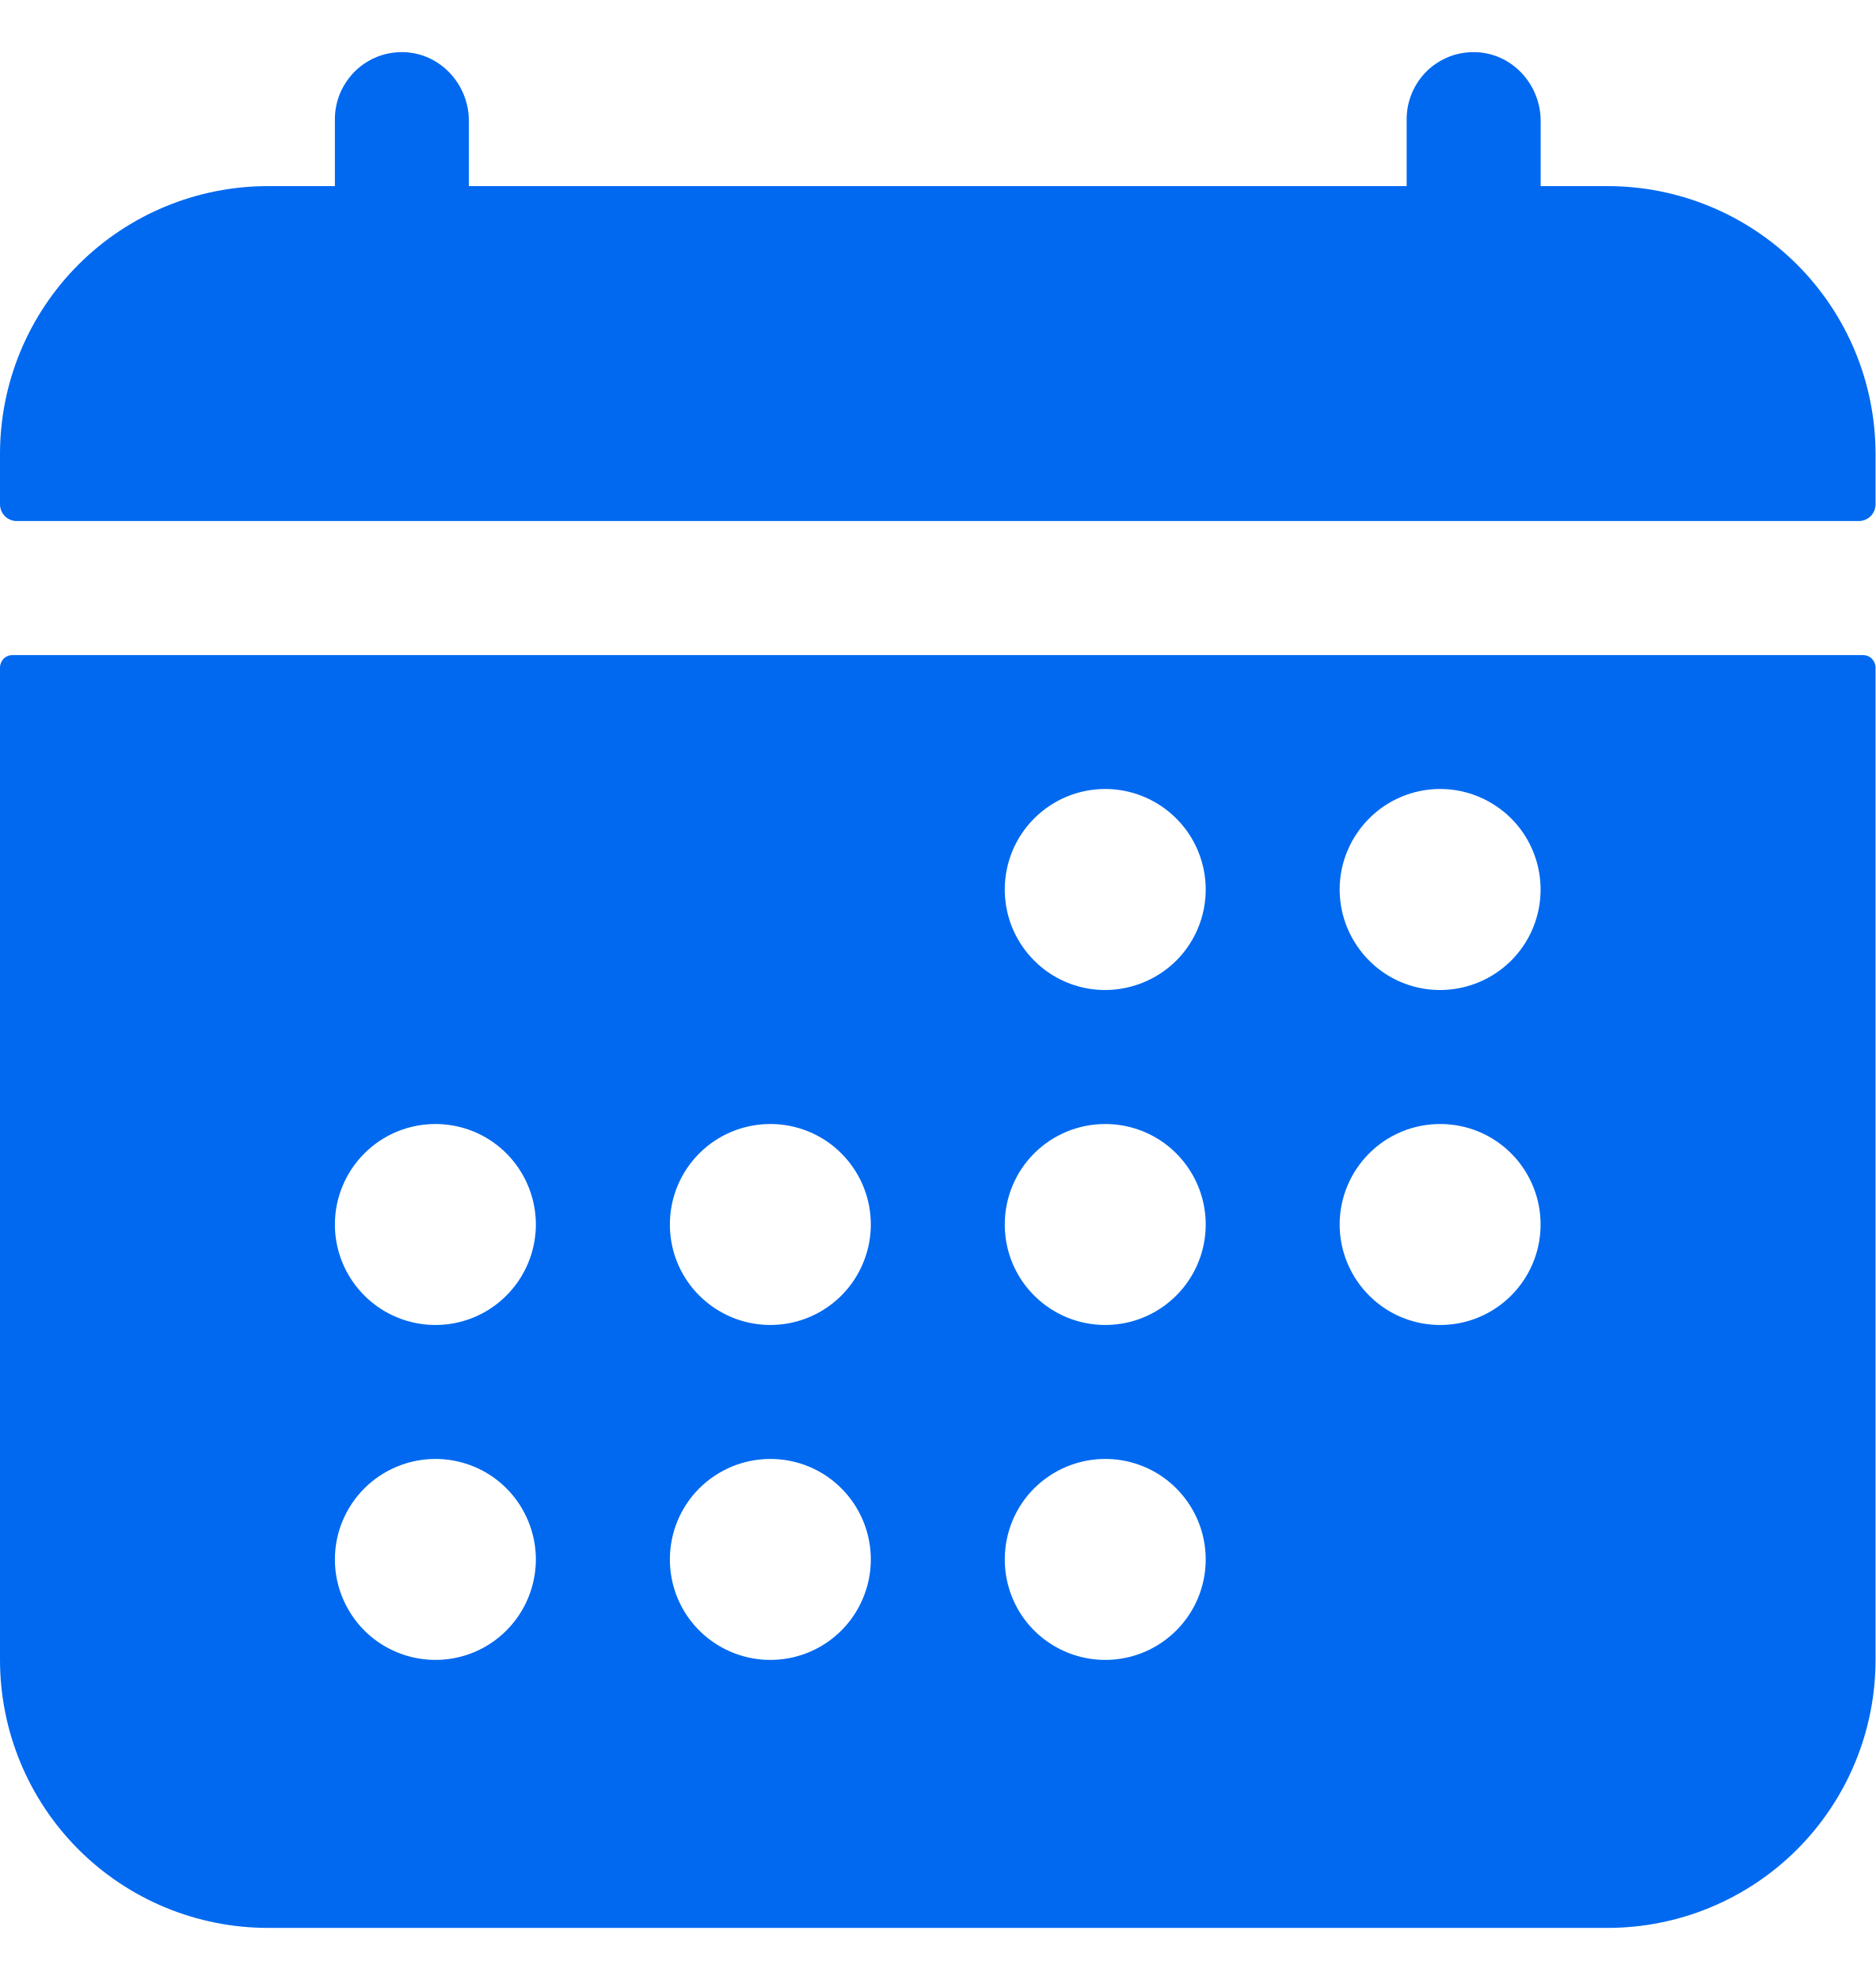
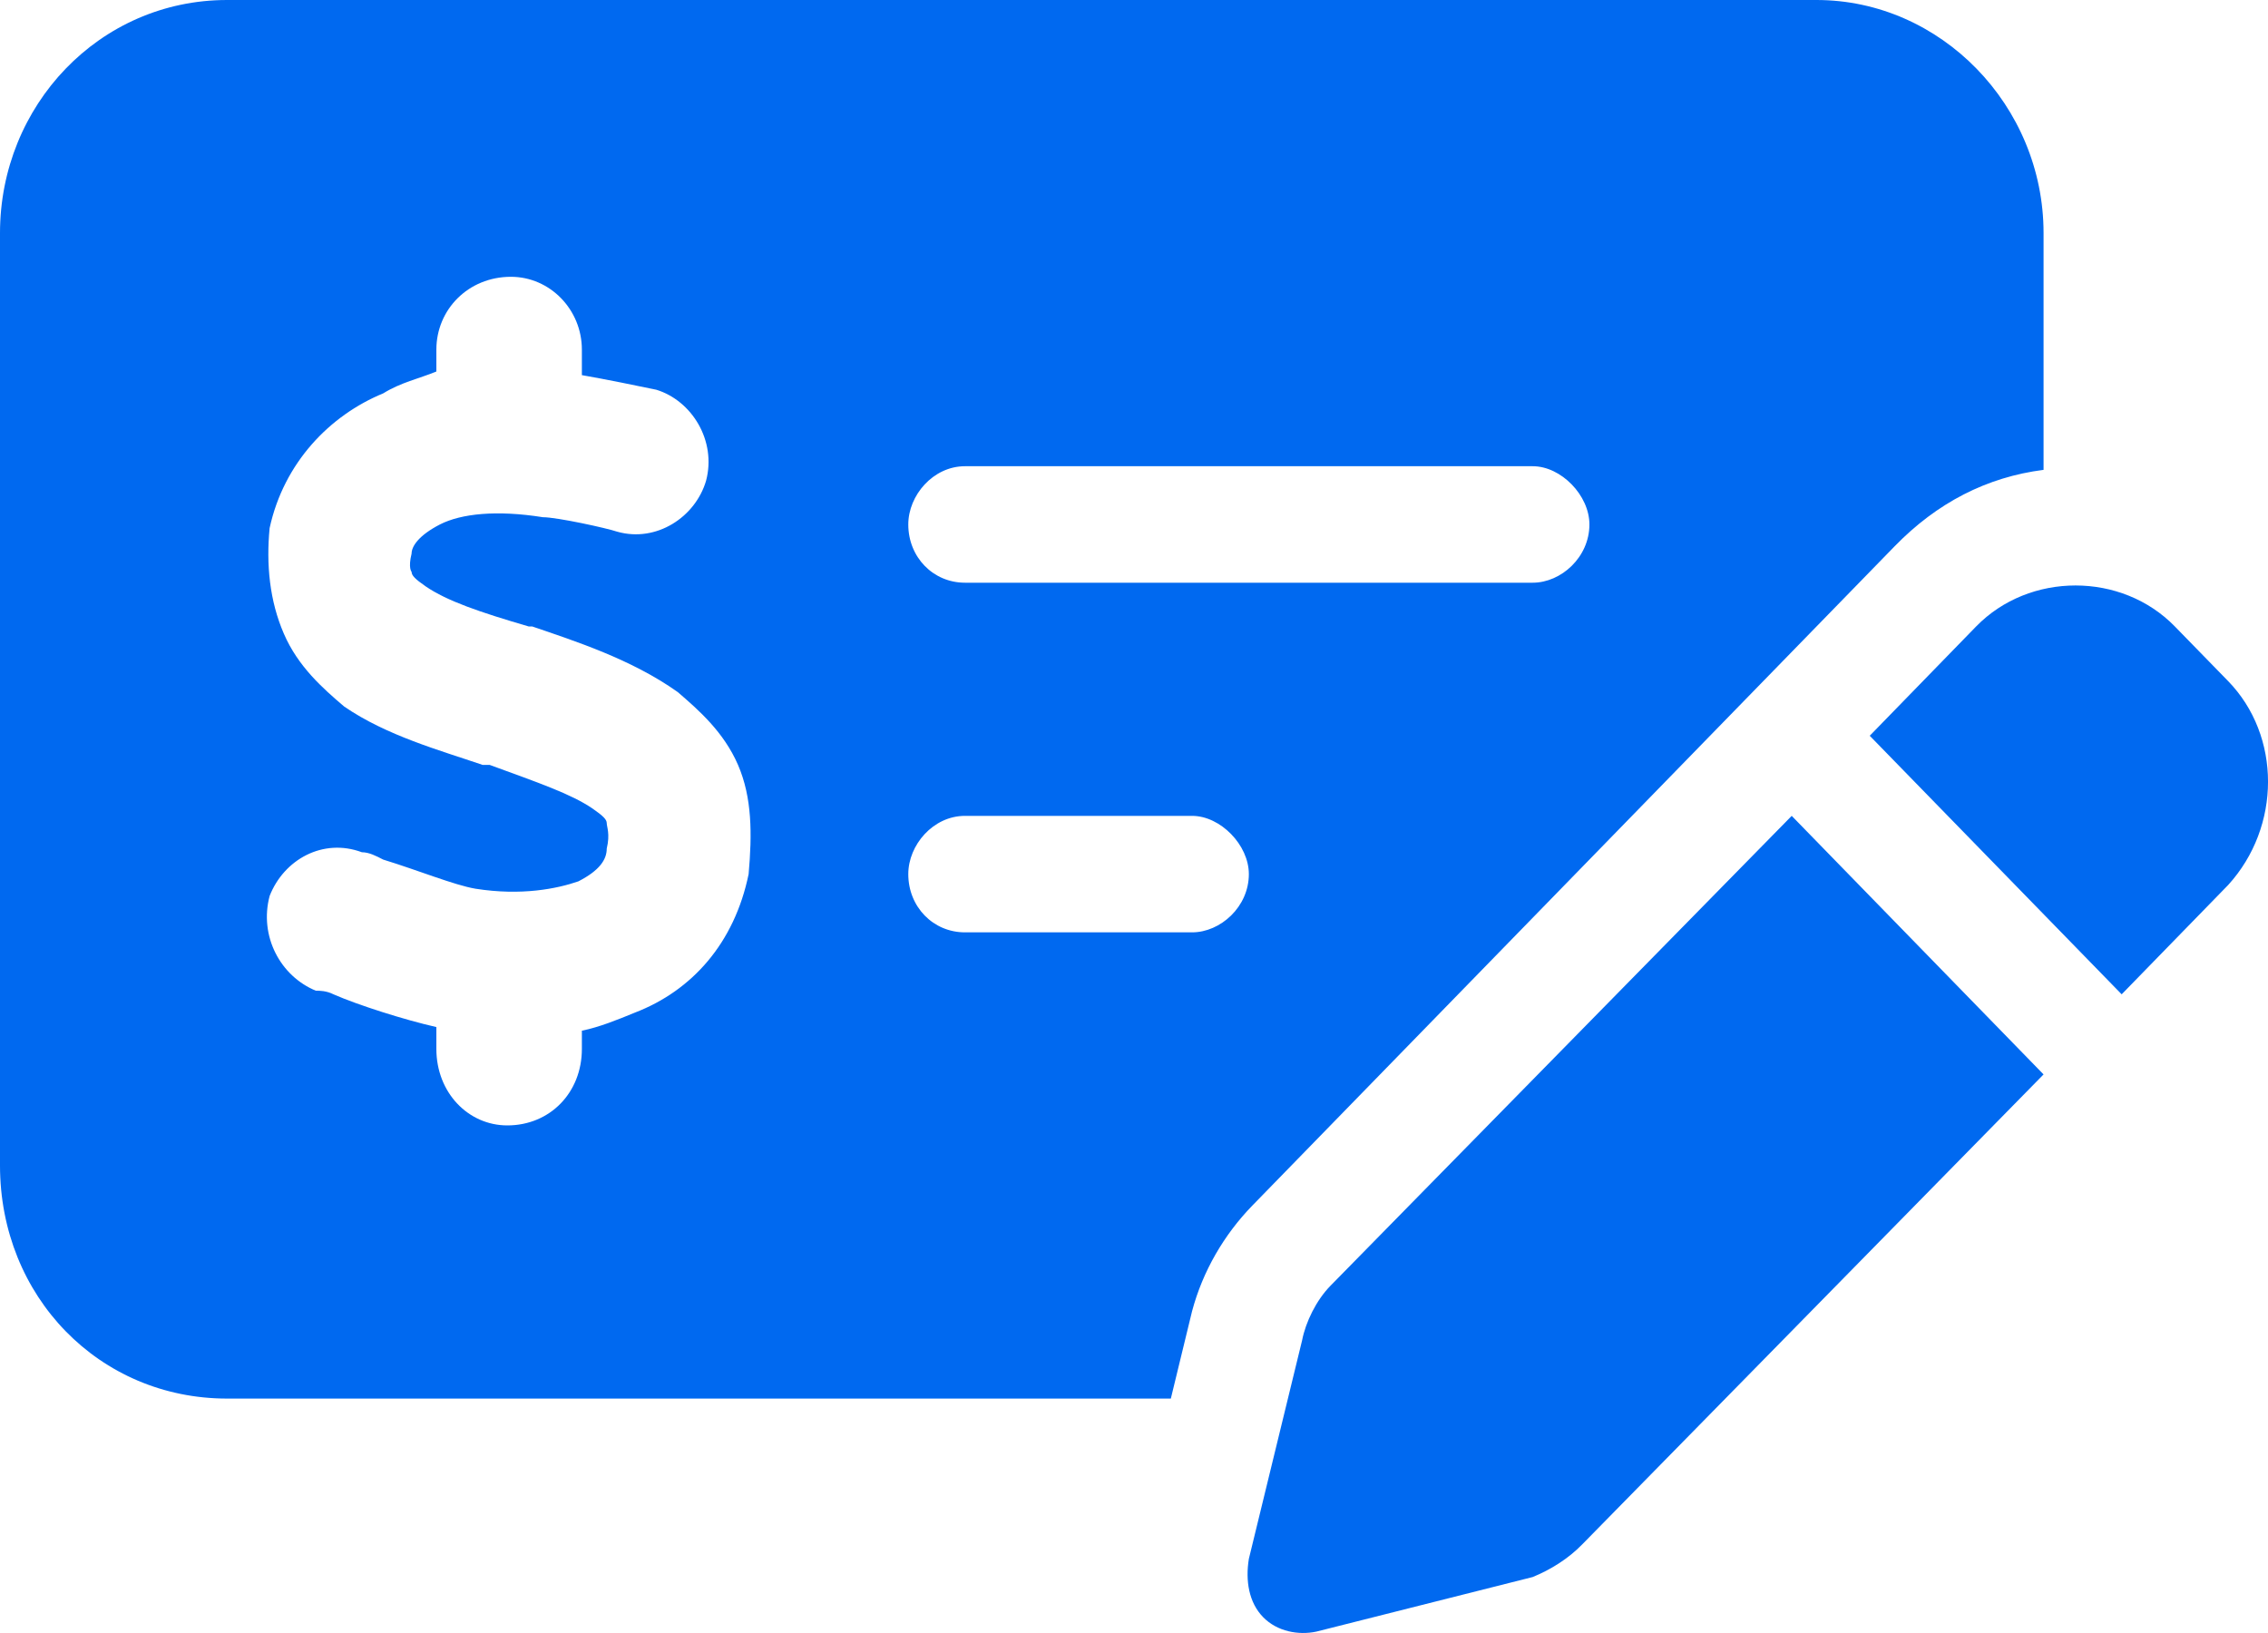
- <svg xmlns="http://www.w3.org/2000/svg" width="18" height="19" viewBox="0 0 18 19" fill="none">
-   <path d="M18 4.357C18 3.675 17.729 3.021 17.247 2.539C16.765 2.057 16.111 1.786 15.429 1.786H14.786V1.161C14.786 0.815 14.52 0.518 14.174 0.501C14.087 0.497 14 0.51 13.918 0.54C13.837 0.571 13.762 0.617 13.699 0.677C13.636 0.738 13.586 0.81 13.552 0.89C13.518 0.97 13.5 1.056 13.5 1.143V1.786H4.5V1.161C4.5 0.815 4.234 0.518 3.888 0.501C3.801 0.497 3.714 0.51 3.633 0.54C3.551 0.571 3.477 0.617 3.414 0.677C3.351 0.738 3.301 0.81 3.266 0.89C3.232 0.97 3.214 1.056 3.214 1.143V1.786H2.571C1.889 1.786 1.235 2.057 0.753 2.539C0.271 3.021 0 3.675 0 4.357V4.839C0 4.882 0.017 4.923 0.047 4.953C0.077 4.983 0.118 5 0.161 5H17.839C17.882 5 17.923 4.983 17.953 4.953C17.983 4.923 18 4.882 18 4.839V4.357ZM0 15.928C0 16.61 0.271 17.265 0.753 17.747C1.235 18.229 1.889 18.5 2.571 18.5H15.429C16.111 18.5 16.765 18.229 17.247 17.747C17.729 17.265 18 16.61 18 15.928V6.406C18 6.374 17.987 6.344 17.965 6.321C17.942 6.298 17.911 6.286 17.88 6.286H0.121C0.089 6.286 0.058 6.298 0.035 6.321C0.013 6.344 0 6.374 0 6.406V15.928ZM13.821 7.571C14.012 7.571 14.199 7.628 14.357 7.734C14.516 7.84 14.639 7.99 14.712 8.167C14.785 8.343 14.804 8.537 14.767 8.724C14.73 8.911 14.638 9.083 14.503 9.218C14.368 9.352 14.197 9.444 14.01 9.481C13.822 9.519 13.629 9.5 13.452 9.427C13.276 9.354 13.126 9.23 13.02 9.071C12.914 8.913 12.857 8.726 12.857 8.536C12.857 8.28 12.959 8.035 13.14 7.854C13.32 7.673 13.566 7.571 13.821 7.571ZM13.821 10.786C14.012 10.786 14.199 10.842 14.357 10.948C14.516 11.054 14.639 11.205 14.712 11.381C14.785 11.557 14.804 11.751 14.767 11.938C14.73 12.125 14.638 12.297 14.503 12.432C14.368 12.567 14.197 12.659 14.01 12.696C13.822 12.733 13.629 12.714 13.452 12.641C13.276 12.568 13.126 12.444 13.02 12.286C12.914 12.127 12.857 11.941 12.857 11.75C12.857 11.494 12.959 11.249 13.14 11.068C13.32 10.887 13.566 10.786 13.821 10.786ZM10.607 7.571C10.798 7.571 10.984 7.628 11.143 7.734C11.301 7.84 11.425 7.99 11.498 8.167C11.571 8.343 11.59 8.537 11.553 8.724C11.516 8.911 11.424 9.083 11.289 9.218C11.154 9.352 10.982 9.444 10.795 9.481C10.608 9.519 10.414 9.5 10.238 9.427C10.062 9.354 9.911 9.23 9.805 9.071C9.699 8.913 9.643 8.726 9.643 8.536C9.643 8.28 9.744 8.035 9.925 7.854C10.106 7.673 10.351 7.571 10.607 7.571ZM10.607 10.786C10.798 10.786 10.984 10.842 11.143 10.948C11.301 11.054 11.425 11.205 11.498 11.381C11.571 11.557 11.59 11.751 11.553 11.938C11.516 12.125 11.424 12.297 11.289 12.432C11.154 12.567 10.982 12.659 10.795 12.696C10.608 12.733 10.414 12.714 10.238 12.641C10.062 12.568 9.911 12.444 9.805 12.286C9.699 12.127 9.643 11.941 9.643 11.75C9.643 11.494 9.744 11.249 9.925 11.068C10.106 10.887 10.351 10.786 10.607 10.786ZM10.607 14C10.798 14 10.984 14.056 11.143 14.162C11.301 14.268 11.425 14.419 11.498 14.595C11.571 14.771 11.59 14.965 11.553 15.152C11.516 15.339 11.424 15.511 11.289 15.646C11.154 15.781 10.982 15.873 10.795 15.91C10.608 15.947 10.414 15.928 10.238 15.855C10.062 15.782 9.911 15.659 9.805 15.5C9.699 15.341 9.643 15.155 9.643 14.964C9.643 14.709 9.744 14.463 9.925 14.282C10.106 14.102 10.351 14 10.607 14ZM7.393 10.786C7.584 10.786 7.77 10.842 7.929 10.948C8.087 11.054 8.211 11.205 8.284 11.381C8.357 11.557 8.376 11.751 8.339 11.938C8.301 12.125 8.21 12.297 8.075 12.432C7.94 12.567 7.768 12.659 7.581 12.696C7.394 12.733 7.2 12.714 7.024 12.641C6.848 12.568 6.697 12.444 6.591 12.286C6.485 12.127 6.429 11.941 6.429 11.75C6.429 11.494 6.53 11.249 6.711 11.068C6.892 10.887 7.137 10.786 7.393 10.786ZM7.393 14C7.584 14 7.77 14.056 7.929 14.162C8.087 14.268 8.211 14.419 8.284 14.595C8.357 14.771 8.376 14.965 8.339 15.152C8.301 15.339 8.21 15.511 8.075 15.646C7.94 15.781 7.768 15.873 7.581 15.91C7.394 15.947 7.2 15.928 7.024 15.855C6.848 15.782 6.697 15.659 6.591 15.5C6.485 15.341 6.429 15.155 6.429 14.964C6.429 14.709 6.53 14.463 6.711 14.282C6.892 14.102 7.137 14 7.393 14ZM4.179 10.786C4.369 10.786 4.556 10.842 4.714 10.948C4.873 11.054 4.996 11.205 5.069 11.381C5.142 11.557 5.162 11.751 5.124 11.938C5.087 12.125 4.995 12.297 4.86 12.432C4.726 12.567 4.554 12.659 4.367 12.696C4.18 12.733 3.986 12.714 3.81 12.641C3.633 12.568 3.483 12.444 3.377 12.286C3.271 12.127 3.214 11.941 3.214 11.75C3.214 11.494 3.316 11.249 3.497 11.068C3.678 10.887 3.923 10.786 4.179 10.786ZM4.179 14C4.369 14 4.556 14.056 4.714 14.162C4.873 14.268 4.996 14.419 5.069 14.595C5.142 14.771 5.162 14.965 5.124 15.152C5.087 15.339 4.995 15.511 4.86 15.646C4.726 15.781 4.554 15.873 4.367 15.91C4.18 15.947 3.986 15.928 3.81 15.855C3.633 15.782 3.483 15.659 3.377 15.5C3.271 15.341 3.214 15.155 3.214 14.964C3.214 14.709 3.316 14.463 3.497 14.282C3.678 14.102 3.923 14 4.179 14Z" fill="#0069F0" />
+ <svg xmlns="http://www.w3.org/2000/svg" width="25" height="18" viewBox="0 0 25 18" fill="none">
+   <path d="M0 2.569C0 1.164 1.095 0 2.503 0H20.023C21.392 0 22.526 1.164 22.526 2.569V5.179C21.901 5.259 21.353 5.54 20.884 6.022L13.805 13.288C13.492 13.61 13.258 14.011 13.14 14.453L12.906 15.416H2.503C1.095 15.416 0 14.292 0 12.847V2.569ZM10.012 9.635C10.012 9.996 10.286 10.277 10.637 10.277H13.14C13.453 10.277 13.766 9.996 13.766 9.635C13.766 9.314 13.453 8.993 13.14 8.993H10.637C10.286 8.993 10.012 9.314 10.012 9.635ZM10.637 5.139C10.286 5.139 10.012 5.46 10.012 5.781C10.012 6.142 10.286 6.423 10.637 6.423H16.895C17.208 6.423 17.52 6.142 17.52 5.781C17.52 5.46 17.208 5.139 16.895 5.139H10.637ZM5.632 3.051C5.162 3.051 4.81 3.412 4.81 3.854V4.095C4.615 4.175 4.419 4.215 4.224 4.336C3.637 4.577 3.129 5.099 2.972 5.821C2.933 6.223 2.972 6.624 3.129 6.985C3.285 7.347 3.559 7.588 3.794 7.788C4.263 8.11 4.849 8.27 5.319 8.431H5.397C5.944 8.631 6.296 8.752 6.531 8.912C6.648 8.993 6.688 9.033 6.688 9.073C6.688 9.113 6.727 9.193 6.688 9.354C6.688 9.475 6.609 9.595 6.375 9.715C6.14 9.796 5.749 9.876 5.241 9.796C5.006 9.756 4.615 9.595 4.224 9.475C4.145 9.434 4.067 9.394 3.989 9.394C3.559 9.234 3.129 9.475 2.972 9.876C2.855 10.318 3.09 10.759 3.481 10.92C3.52 10.92 3.598 10.92 3.676 10.96C3.95 11.08 4.458 11.241 4.81 11.321V11.562C4.81 12.044 5.162 12.405 5.592 12.405C6.062 12.405 6.414 12.044 6.414 11.562V11.361C6.609 11.321 6.805 11.241 7 11.161C7.626 10.92 8.095 10.398 8.252 9.635C8.291 9.193 8.291 8.792 8.135 8.431C7.978 8.069 7.704 7.829 7.47 7.628C6.961 7.266 6.336 7.066 5.866 6.905H5.827C5.28 6.745 4.928 6.624 4.693 6.464C4.576 6.383 4.537 6.343 4.537 6.303C4.537 6.303 4.497 6.263 4.537 6.102C4.537 6.022 4.615 5.902 4.849 5.781C5.084 5.661 5.475 5.62 5.984 5.701C6.14 5.701 6.688 5.821 6.805 5.861C7.235 5.982 7.665 5.701 7.783 5.299C7.9 4.858 7.626 4.416 7.235 4.296C7.04 4.255 6.648 4.175 6.414 4.135V3.854C6.414 3.412 6.062 3.051 5.632 3.051ZM23.973 6.905L24.56 7.507C25.147 8.11 25.147 9.113 24.56 9.756L23.387 10.96L20.61 8.11L21.783 6.905C22.37 6.303 23.387 6.303 23.973 6.905ZM14.666 14.172L19.75 8.993L22.526 11.843L17.442 17.022C17.286 17.183 17.09 17.303 16.895 17.383L14.509 17.985C14.314 18.026 14.079 17.985 13.923 17.825C13.766 17.664 13.727 17.424 13.766 17.183L14.353 14.774C14.392 14.573 14.509 14.332 14.666 14.172Z" fill="#0069F0" />
</svg>
